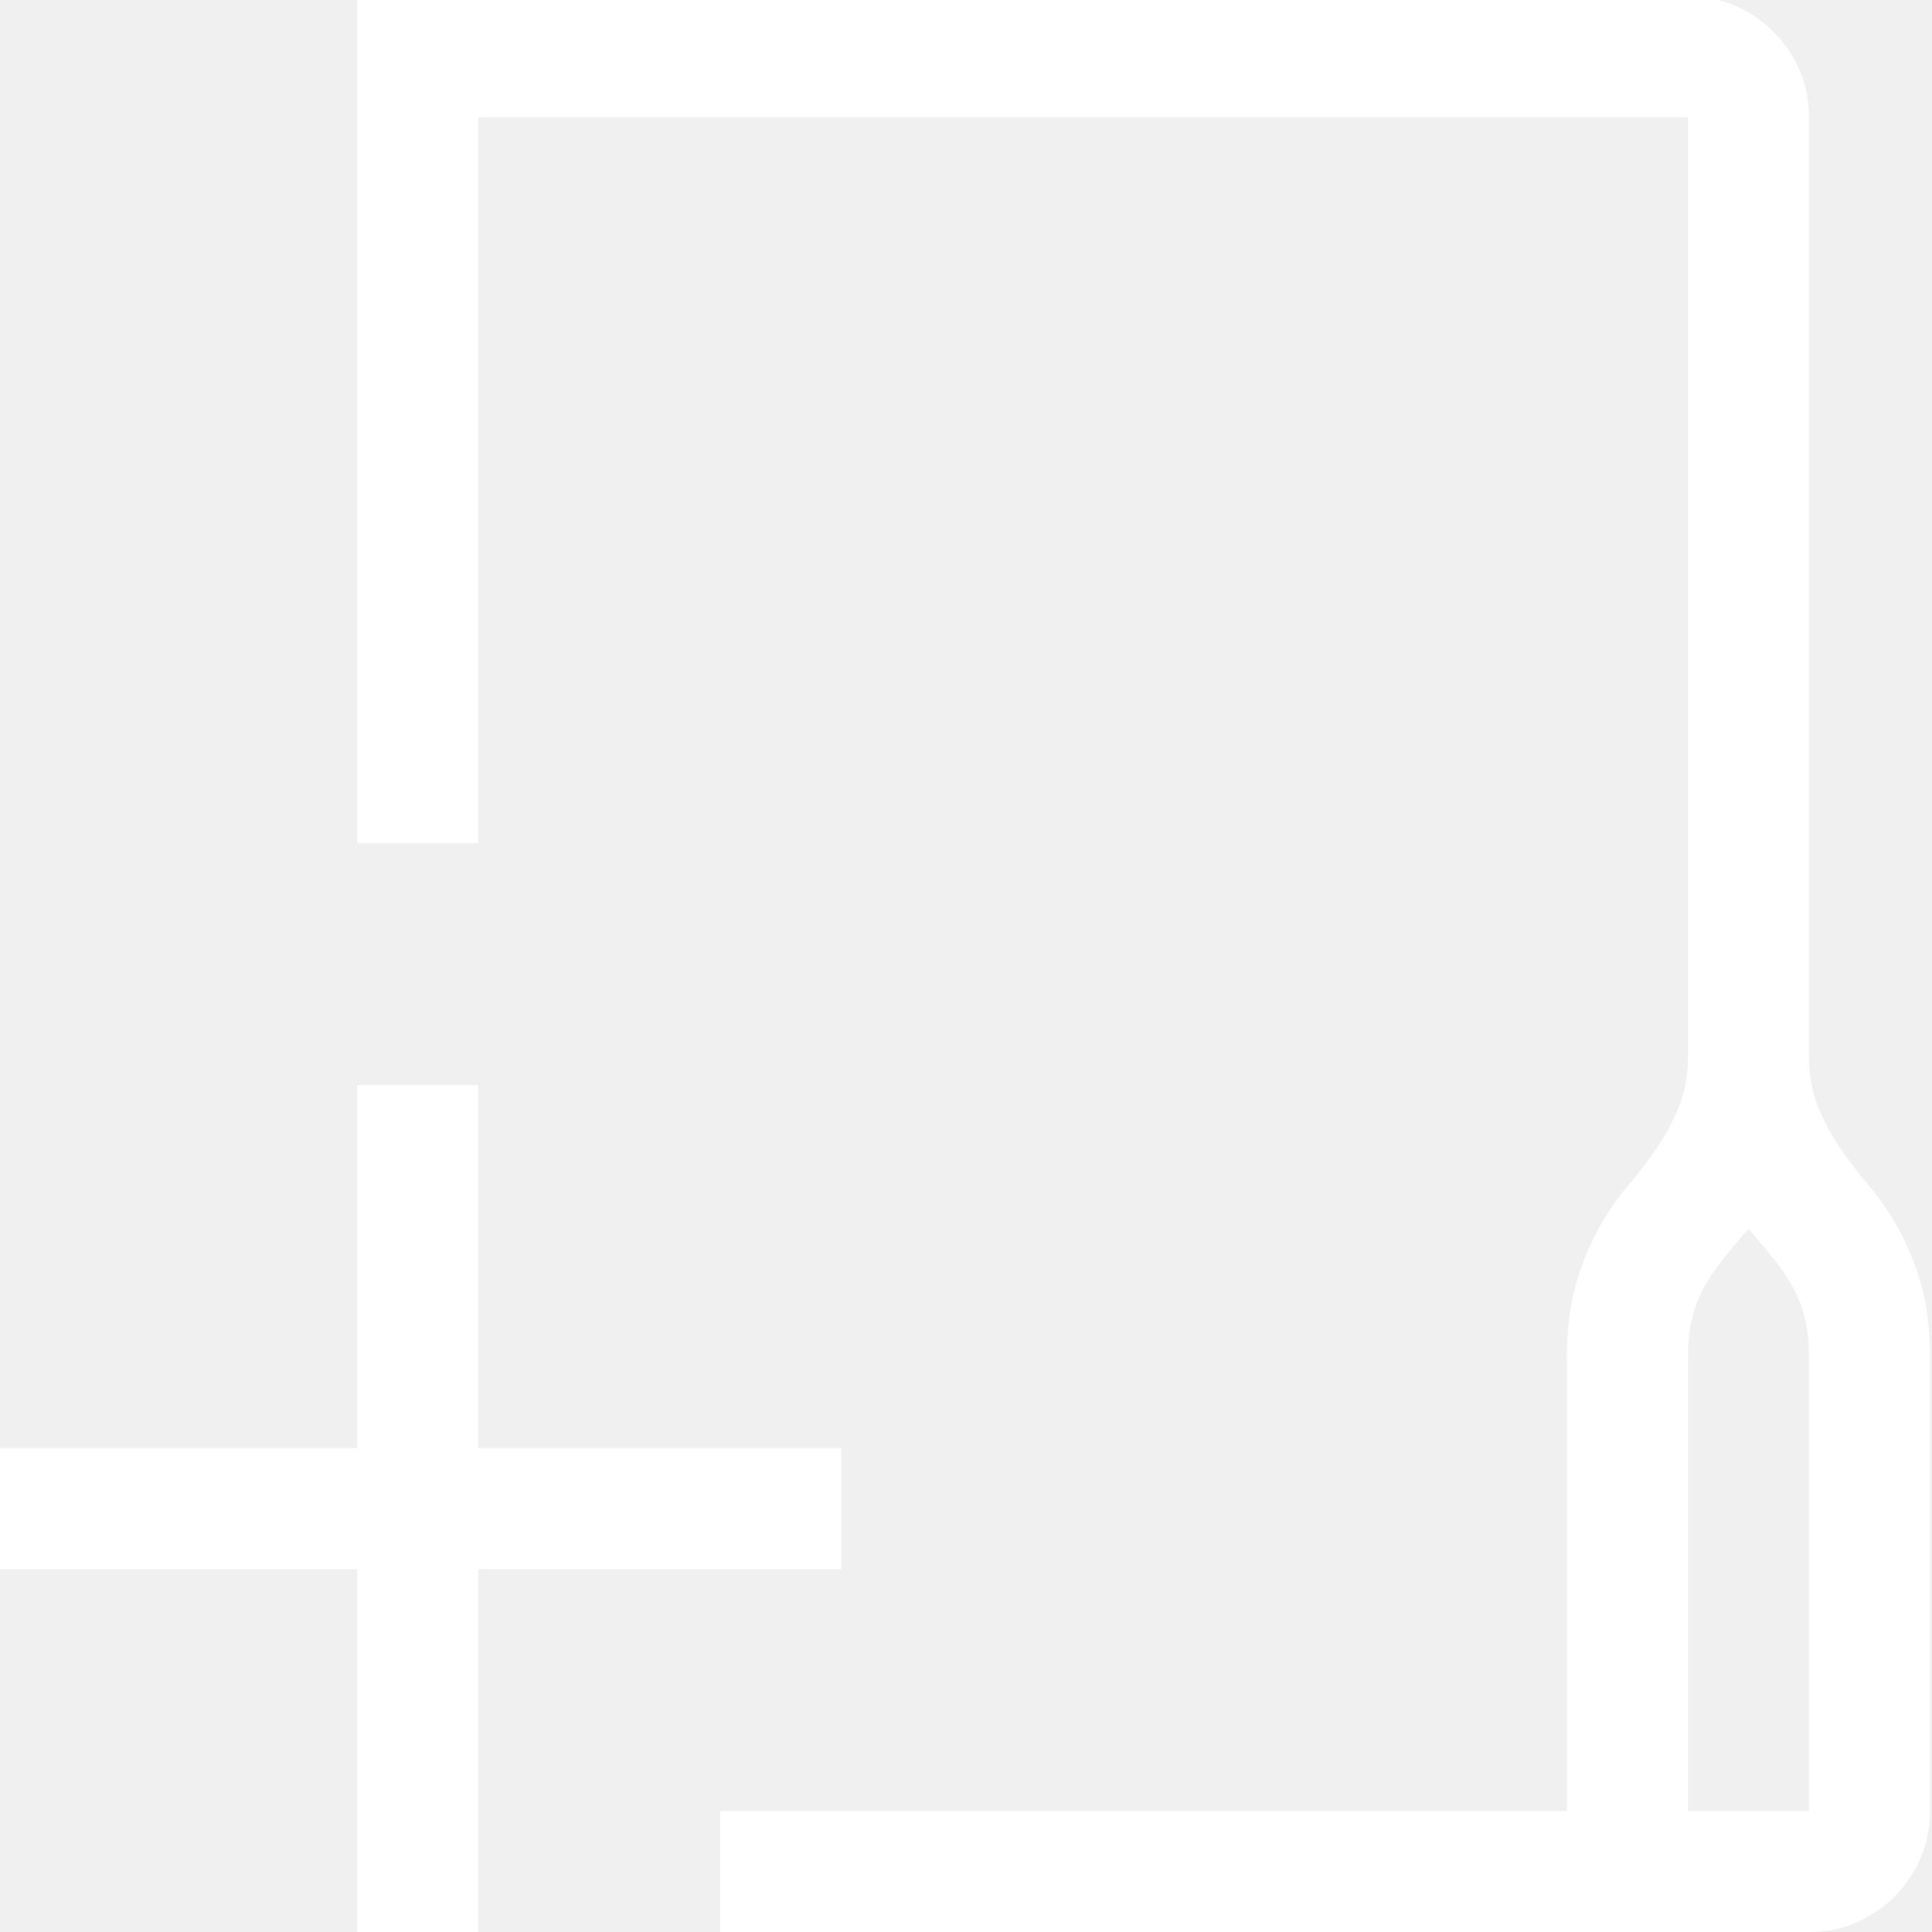
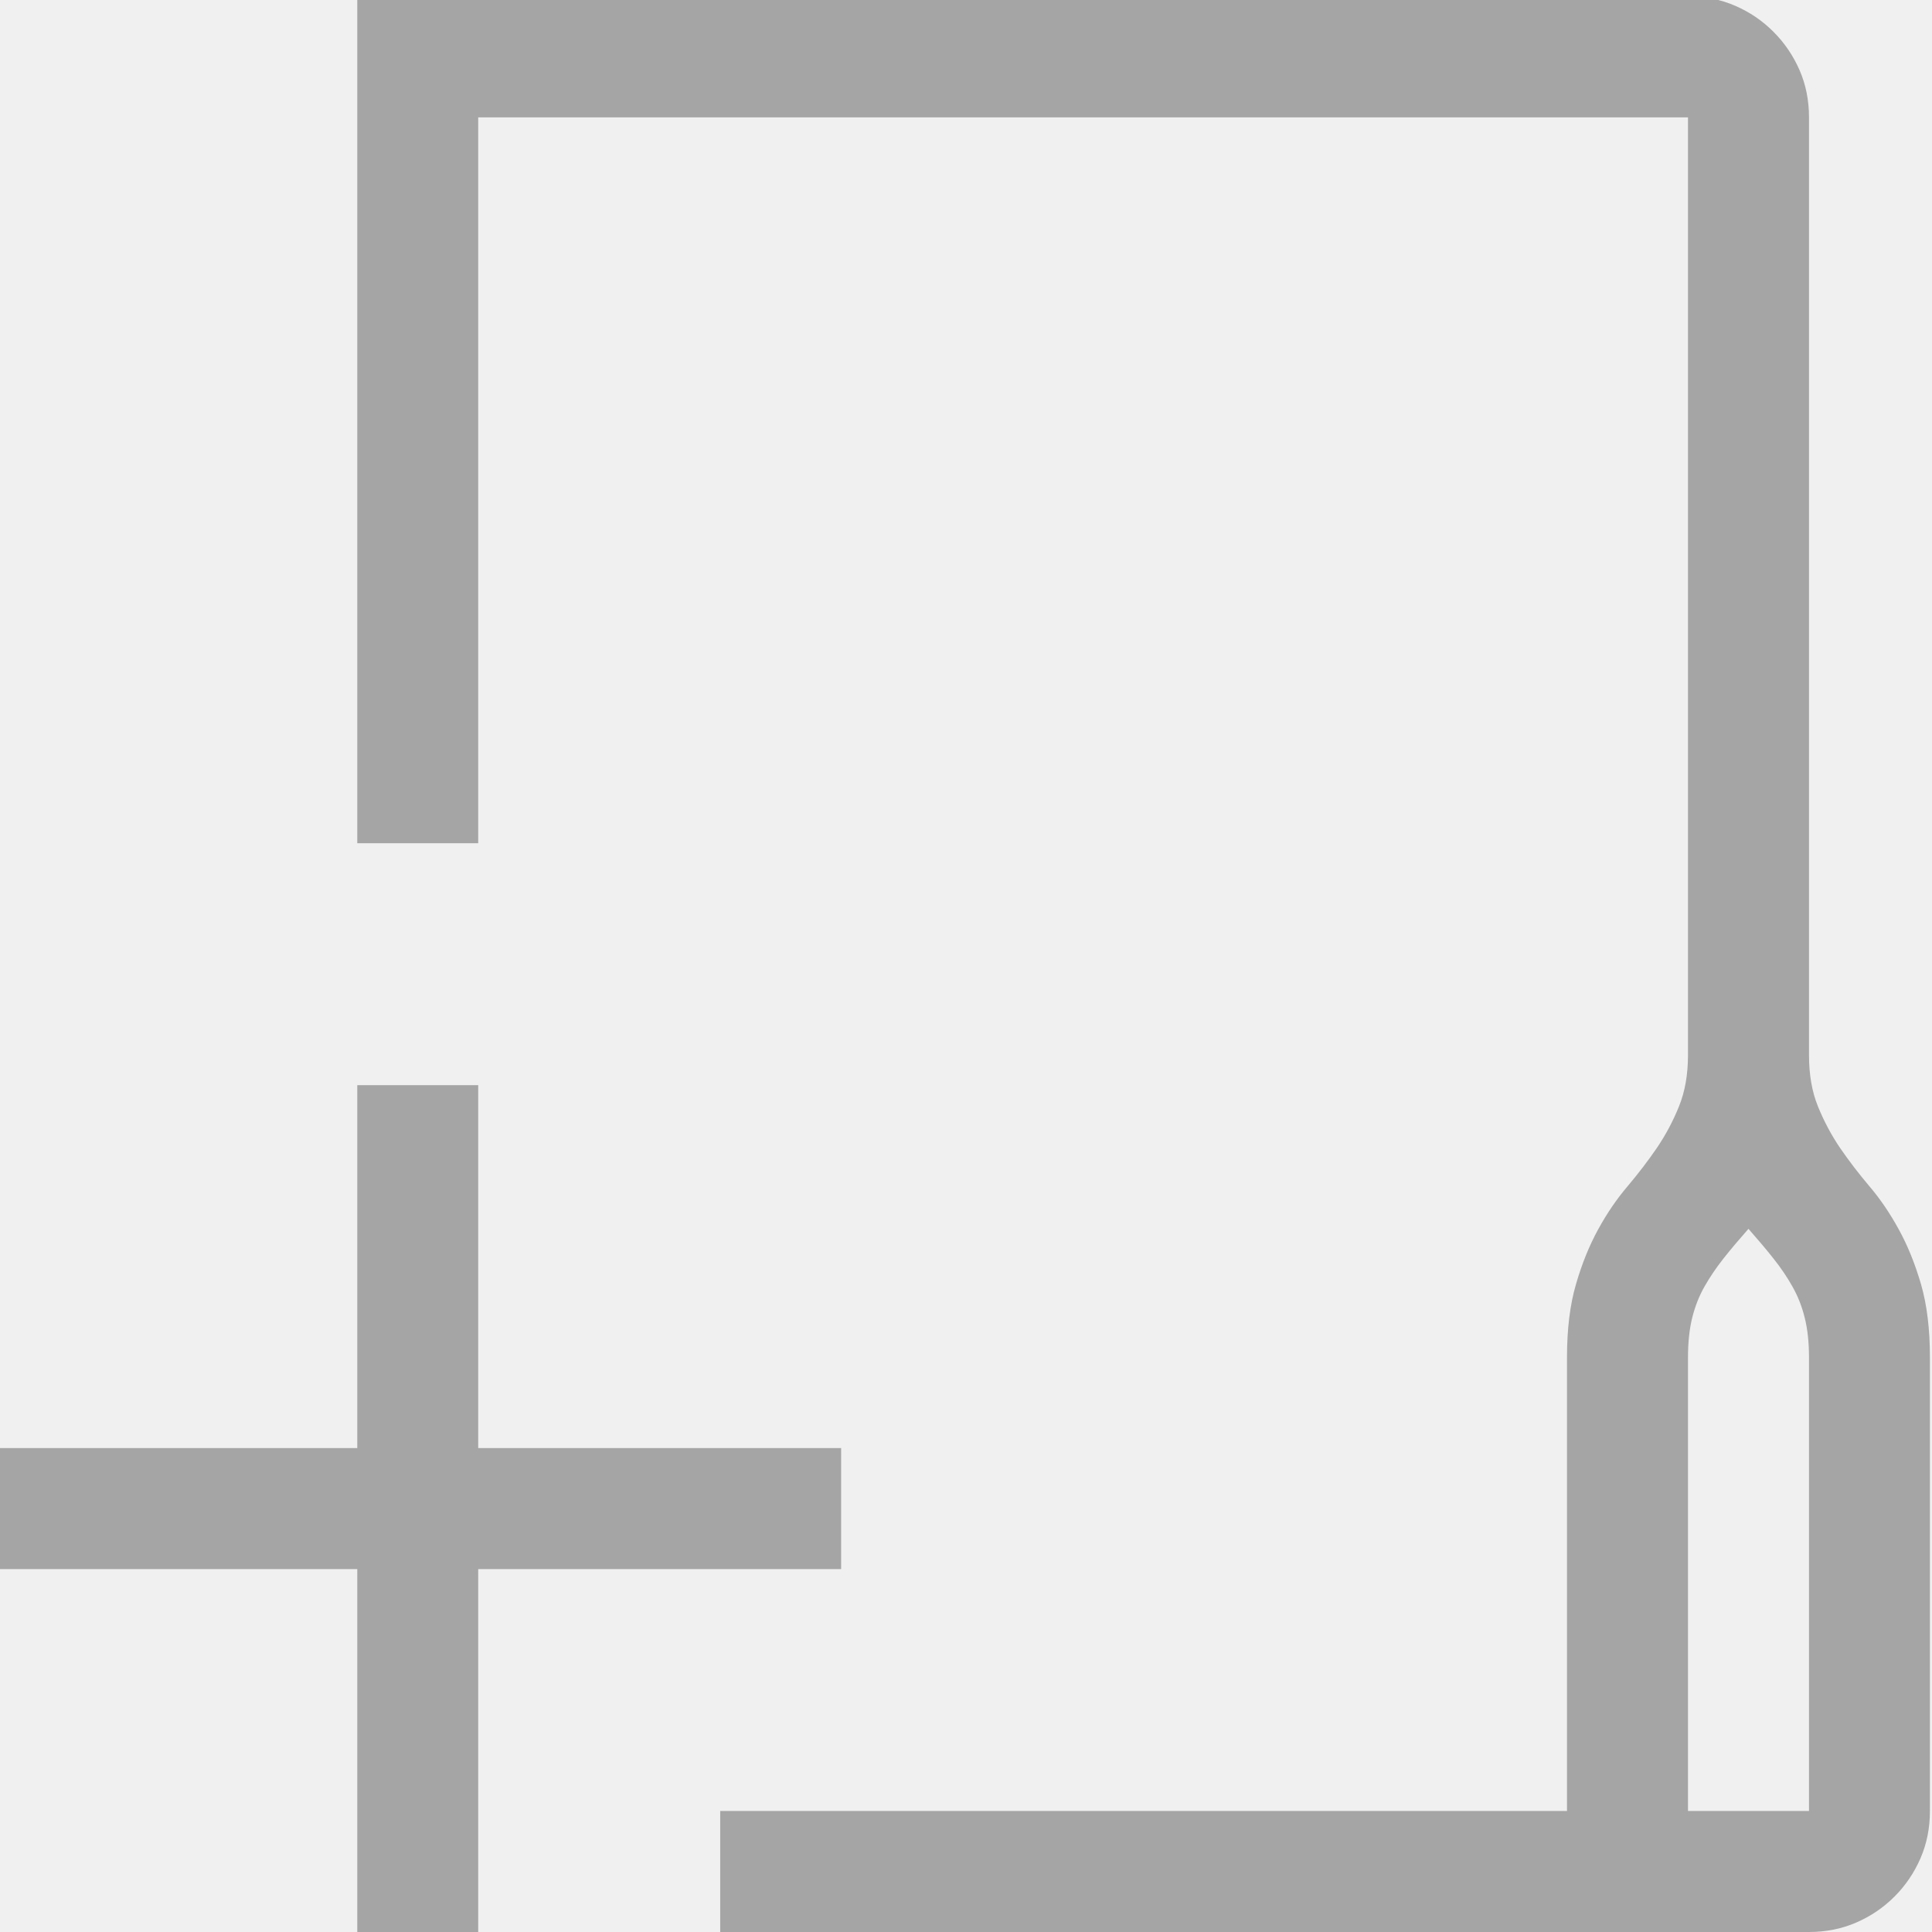
<svg xmlns="http://www.w3.org/2000/svg" width="100%" height="100%" viewBox="0 0 27 27" version="1.1" xml:space="preserve" style="fill-rule:evenodd;clip-rule:evenodd;stroke-linejoin:round;stroke-miterlimit:1.414;">
-   <path d="M23.59,-0.051c0.238,0 0.458,0.044 0.66,0.132c0.203,0.088 0.381,0.209 0.535,0.364c0.154,0.154 0.275,0.332 0.364,0.535c0.088,0.202 0.132,0.422 0.132,0.66l0,13.103c0,0.273 0.041,0.513 0.125,0.719c0.084,0.207 0.187,0.401 0.31,0.582c0.124,0.18 0.26,0.358 0.41,0.535c0.15,0.176 0.286,0.376 0.409,0.601c0.124,0.224 0.227,0.479 0.311,0.766c0.083,0.286 0.125,0.627 0.125,1.023l0,6.34c0,0.238 -0.044,0.458 -0.132,0.661c-0.088,0.202 -0.209,0.381 -0.363,0.535c-0.154,0.154 -0.332,0.275 -0.535,0.363c-0.203,0.088 -0.423,0.132 -0.66,0.132l-15.216,0l0,-1.691l11.834,0l0,-6.34c0,-0.396 0.042,-0.737 0.126,-1.023c0.083,-0.287 0.187,-0.542 0.31,-0.766c0.123,-0.225 0.26,-0.425 0.41,-0.601c0.149,-0.177 0.286,-0.355 0.409,-0.535c0.123,-0.181 0.227,-0.375 0.31,-0.582c0.084,-0.206 0.126,-0.446 0.126,-0.719l0,-13.103l-16.907,0l0,10.144l-1.69,0l0,-11.835l18.597,0Zm1.691,19.02c0,-0.211 -0.02,-0.396 -0.06,-0.554c-0.039,-0.159 -0.097,-0.304 -0.172,-0.436c-0.074,-0.132 -0.162,-0.262 -0.264,-0.39c-0.101,-0.128 -0.218,-0.266 -0.35,-0.416c-0.132,0.15 -0.249,0.288 -0.35,0.416c-0.101,0.128 -0.189,0.258 -0.264,0.39c-0.075,0.132 -0.132,0.277 -0.172,0.436c-0.039,0.158 -0.059,0.343 -0.059,0.554l0,6.34l1.691,0l0,-6.34Zm-13.526,2.959l-5.072,0l0,5.072l-1.69,0l0,-5.072l-5.072,0l0,-1.691l5.072,0l0,-5.072l1.69,0l0,5.072l5.072,0l0,1.691Z" style="fill:#fff;fill-rule:nonzero;" />
+   <path id="svg-file-new" d="M23.59,-0.051c0.238,0 0.458,0.044 0.66,0.132c0.203,0.088 0.381,0.209 0.535,0.364c0.154,0.154 0.275,0.332 0.364,0.535c0.088,0.202 0.132,0.422 0.132,0.66l0,13.103c0,0.273 0.041,0.513 0.125,0.719c0.084,0.207 0.187,0.401 0.31,0.582c0.124,0.18 0.26,0.358 0.41,0.535c0.15,0.176 0.286,0.376 0.409,0.601c0.124,0.224 0.227,0.479 0.311,0.766c0.083,0.286 0.125,0.627 0.125,1.023l0,6.34c0,0.238 -0.044,0.458 -0.132,0.661c-0.088,0.202 -0.209,0.381 -0.363,0.535c-0.154,0.154 -0.332,0.275 -0.535,0.363c-0.203,0.088 -0.423,0.132 -0.66,0.132l-15.216,0l0,-1.691l11.834,0l0,-6.34c0,-0.396 0.042,-0.737 0.126,-1.023c0.083,-0.287 0.187,-0.542 0.31,-0.766c0.123,-0.225 0.26,-0.425 0.41,-0.601c0.149,-0.177 0.286,-0.355 0.409,-0.535c0.123,-0.181 0.227,-0.375 0.31,-0.582c0.084,-0.206 0.126,-0.446 0.126,-0.719l0,-13.103l-16.907,0l0,10.144l-1.69,0l0,-11.835l18.597,0Zm1.691,19.02c0,-0.211 -0.02,-0.396 -0.06,-0.554c-0.039,-0.159 -0.097,-0.304 -0.172,-0.436c-0.074,-0.132 -0.162,-0.262 -0.264,-0.39c-0.101,-0.128 -0.218,-0.266 -0.35,-0.416c-0.132,0.15 -0.249,0.288 -0.35,0.416c-0.101,0.128 -0.189,0.258 -0.264,0.39c-0.075,0.132 -0.132,0.277 -0.172,0.436c-0.039,0.158 -0.059,0.343 -0.059,0.554l0,6.34l1.691,0l0,-6.34Zm-13.526,2.959l-5.072,0l0,5.072l-1.69,0l0,-5.072l-5.072,0l0,-1.691l5.072,0l0,-5.072l1.69,0l0,5.072l5.072,0l0,1.691Z" style="fill:#a5a5a5;fill-rule:nonzero;" />
</svg>
